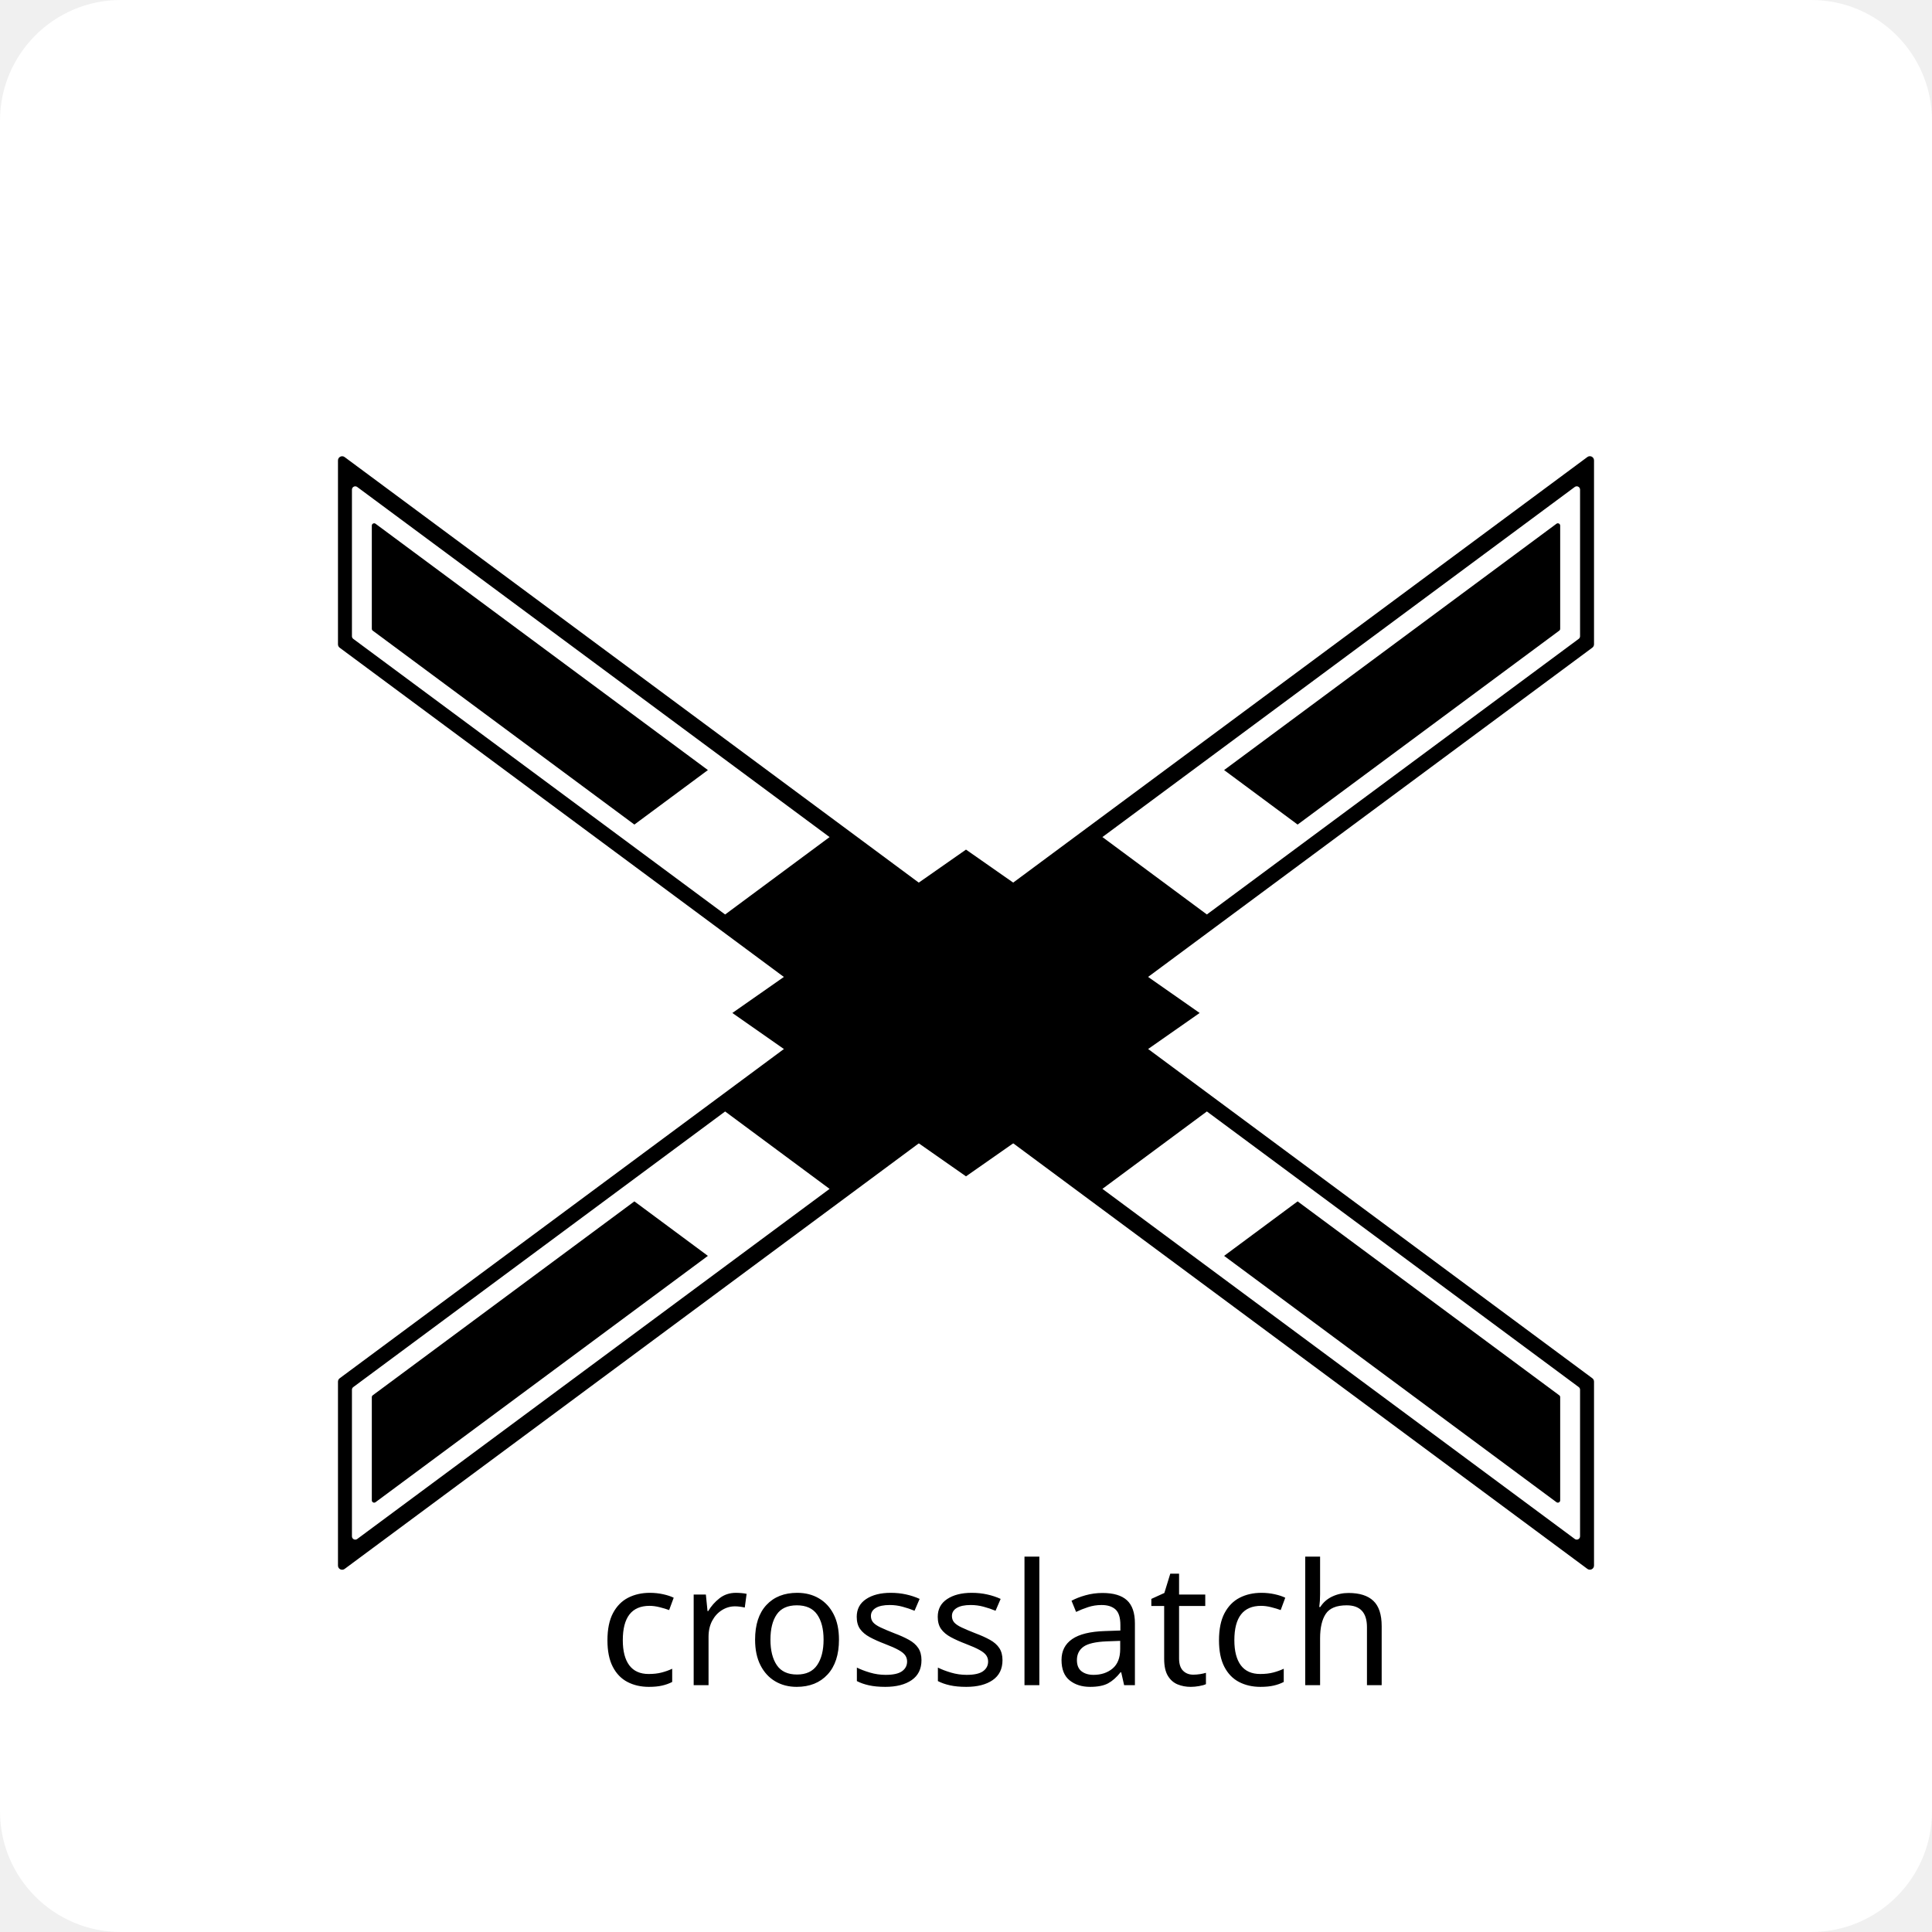
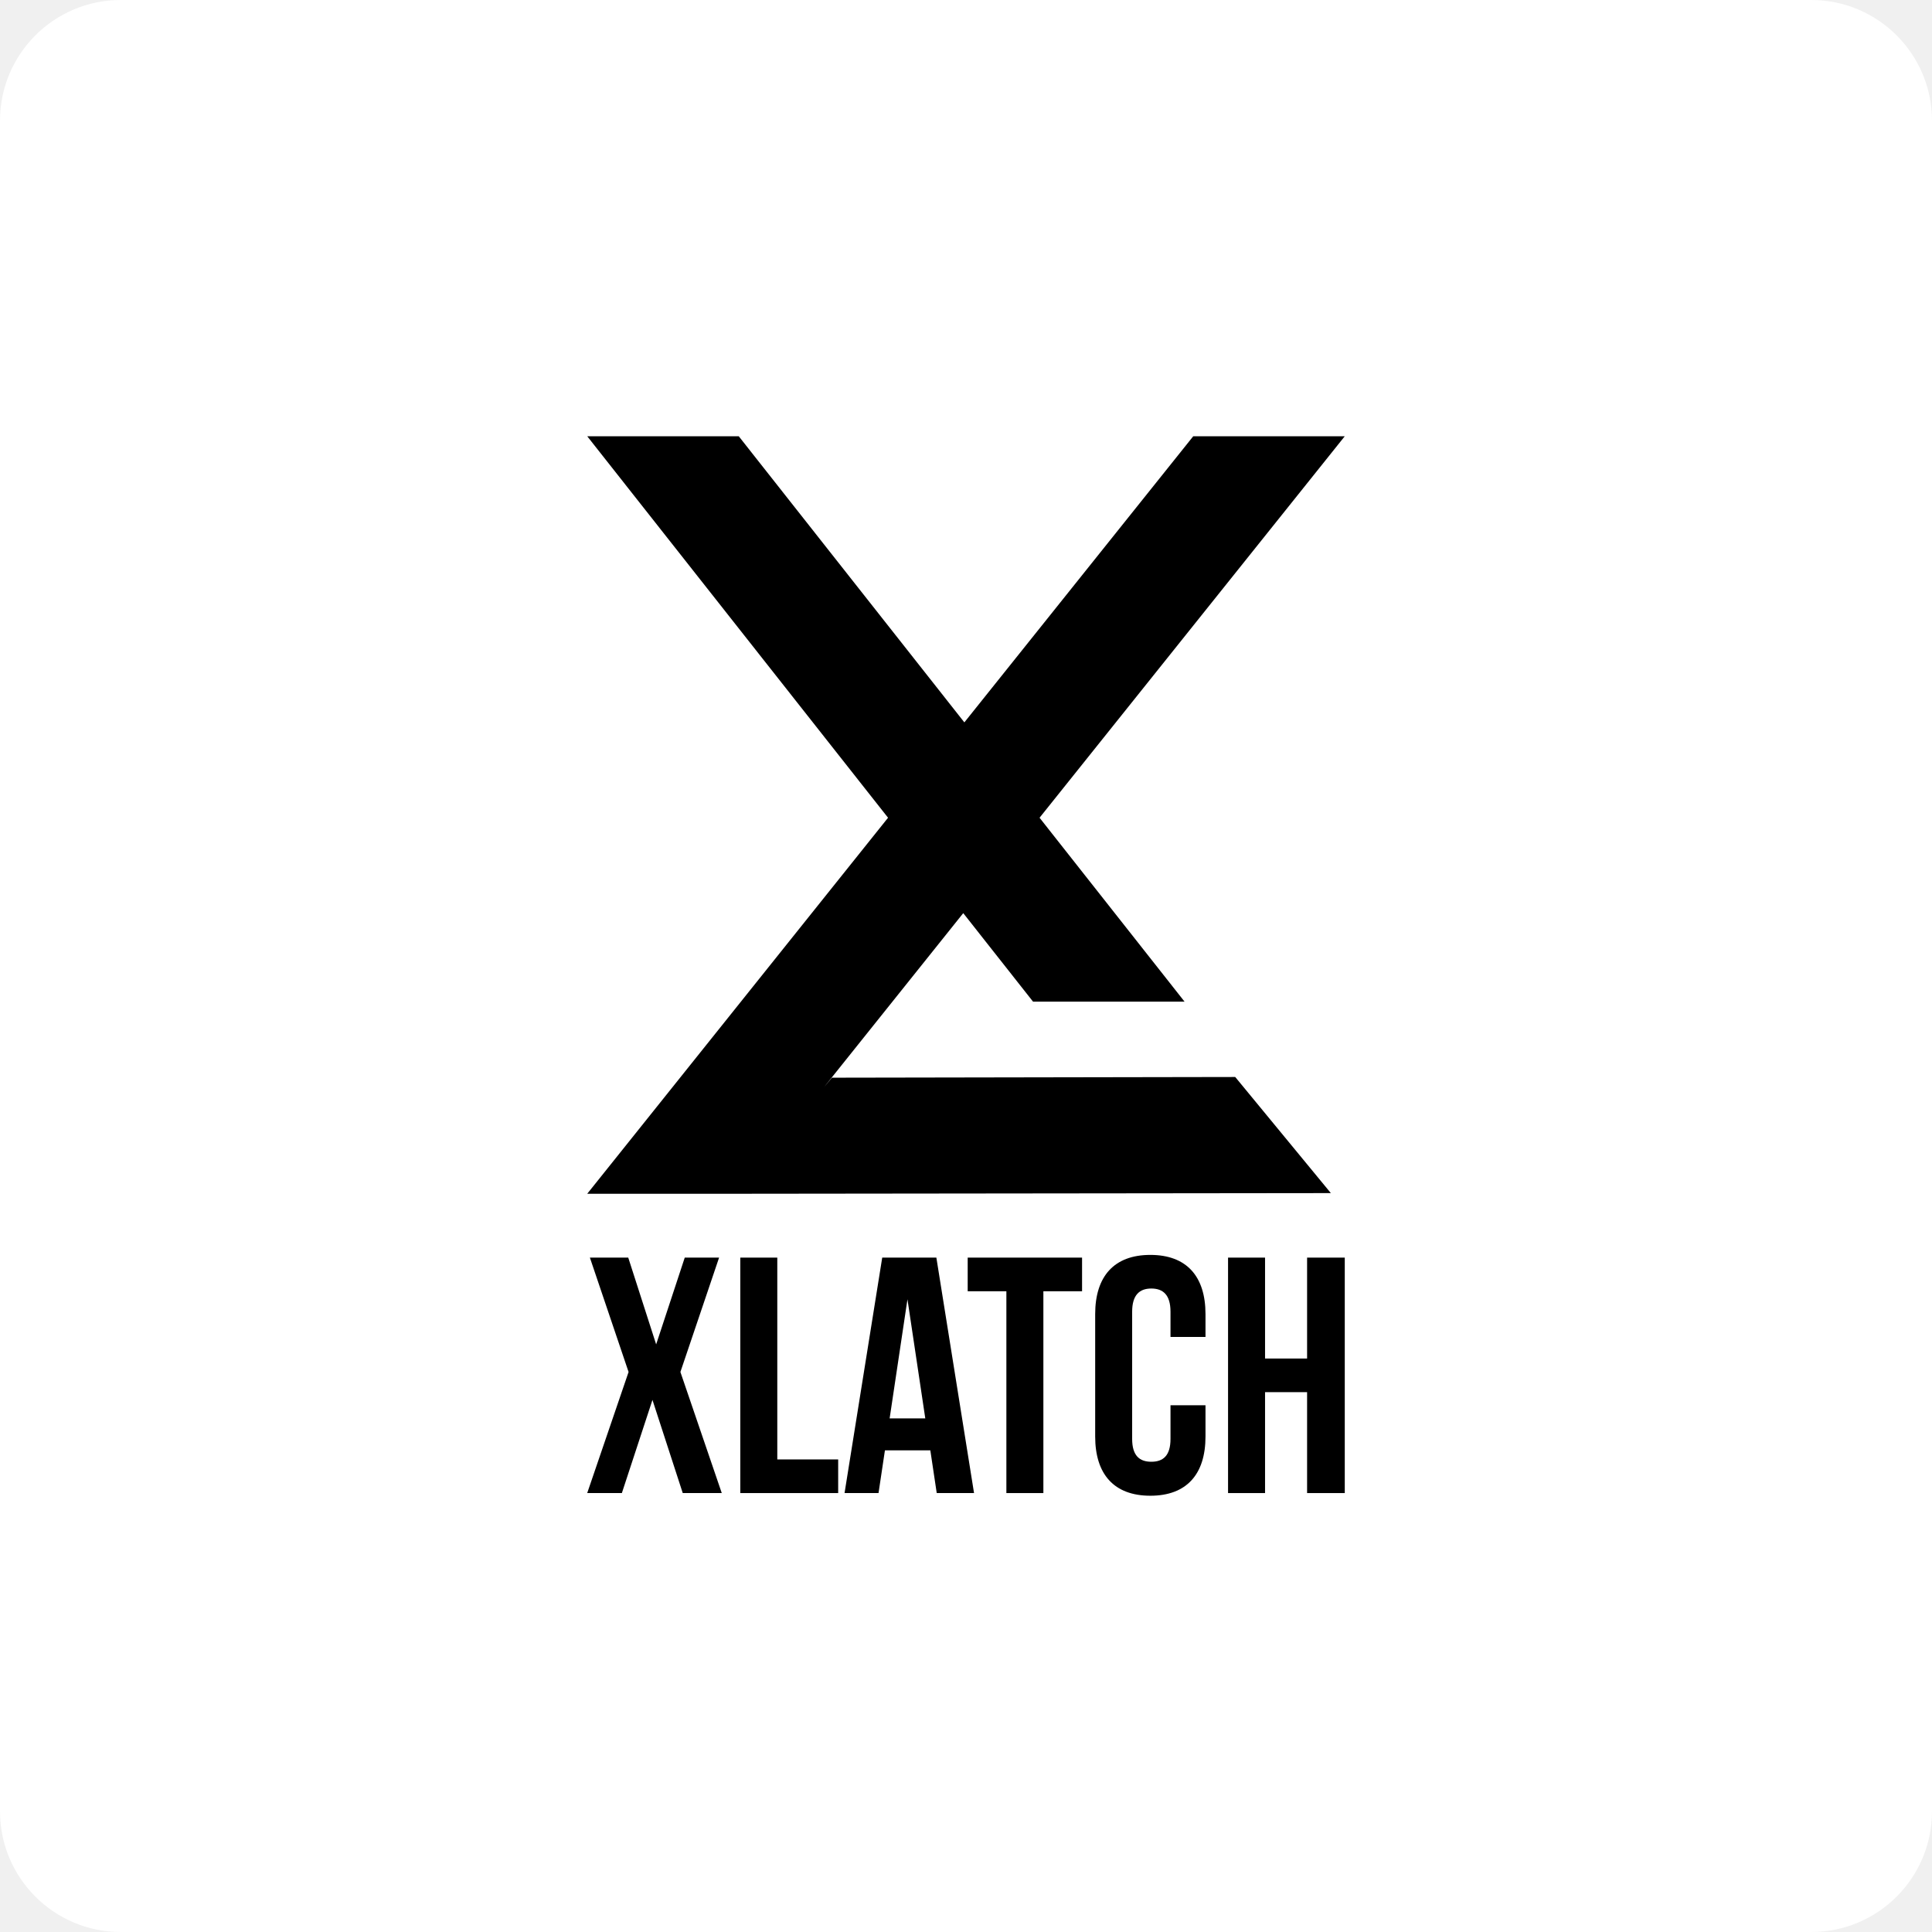
<svg xmlns="http://www.w3.org/2000/svg" id="Layer_2" data-name="Layer 2" viewBox="0 0 800 800">
  <defs>
    <style>
      .cls-1 {
-         font-family: Geo-Regular, Geo;
-         font-size: 70.03px;
-       }
- 
-       .cls-2 {
        fill: #fff;
      }
    </style>
  </defs>
-   <rect class="cls-2" width="800" height="800" rx="50" ry="50" />
-   <text class="cls-1" transform="translate(247.67 697.79)">
-     <tspan x="0" y="0">crosslatch</tspan>
-   </text>
+   <rect class="cls-1" width="800" height="800" rx="50" ry="50" />
  <g>
    <g>
-       <path d="M262.69,497.46l-108.34,80.3c-.25.18-.39.47-.39.78v42.71c0,.79.91,1.25,1.54.78l137.57-101.96s.05-.03.08-.04c-.03-.02-.06-.02-.08-.04l-30.38-22.52Z" />
-       <path d="M387.99,467.69l-54.17-40.15-193.17,143.18c-.44.33-.7.84-.7,1.39v76.16c0,1.42,1.61,2.23,2.75,1.39l245.29-181.81s.1-.05.14-.07c-.05-.03-.1-.04-.14-.07ZM343.43,492.35l-195.51,144.91c-.91.67-2.19.02-2.19-1.1v-60.7c0-.44.21-.85.56-1.1l153.97-114.12,43.18,32s.08.04.11.06c-.04.02-.08.03-.11.06Z" />
-       <path d="M537.31,497.46l108.34,80.3c.25.18.39.47.39.78v42.71c0,.79-.91,1.25-1.54.78l-137.57-101.96s-.05-.03-.08-.04c.03-.02.06-.02.08-.04l30.38-22.52Z" />
-       <path d="M411.87,467.76s.1.04.14.07l245.29,181.81c1.14.84,2.75.03,2.75-1.39v-76.16c0-.55-.26-1.06-.7-1.39l-193.17-143.18-54.17,40.15s-.1.05-.14.07ZM456.45,492.29s.08-.03.11-.06l43.18-32,153.97,114.12c.35.26.56.67.56,1.1v60.7c0,1.13-1.29,1.78-2.19,1.1l-195.51-144.91s-.08-.04-.11-.06Z" />
-       <path d="M262.69,341.44l-108.34-80.3c-.25-.18-.39-.47-.39-.78v-42.71c0-.79.91-1.25,1.54-.78l137.57,101.96s.05.03.08.04c-.03.02-.06.02-.08.04l-30.38,22.52Z" />
-       <path d="M388.13,371.14s-.1-.04-.14-.07l-245.29-181.81c-1.14-.84-2.75-.03-2.75,1.39v76.16c0,.55.26,1.06.7,1.39l193.17,143.18,54.17-40.15s.1-.05.14-.07ZM343.55,346.61s-.08.03-.11.06l-43.18,32-153.97-114.12c-.35-.26-.56-.67-.56-1.1v-60.7c0-1.13,1.29-1.78,2.19-1.1l195.51,144.91s.08.04.11.06Z" />
-       <path d="M537.31,341.44l108.34-80.3c.25-.18.39-.47.39-.78v-42.71c0-.79-.91-1.25-1.54-.78l-137.57,101.96s-.05.03-.08.04c.03.02.06.02.08.04l30.38,22.52Z" />
-       <path d="M412.01,371.21l54.17,40.15,193.17-143.18c.44-.33.7-.84.7-1.39v-76.16c0-1.42-1.61-2.23-2.75-1.39l-245.29,181.81s-.1.05-.14.07c.05.03.1.04.14.07ZM456.57,346.55l195.51-144.91c.91-.67,2.19-.02,2.19,1.1v60.7c0,.44-.21.85-.56,1.1l-153.97,114.12-43.18-32s-.08-.04-.11-.06c.04-.02.08-.03.11-.06Z" />
+       <path d="M297.76,520.75l-16.02,47.36,17.13,50.14h-16.16l-12.54-38.58-12.67,38.58h-14.35l17.13-50.14-16.02-47.36h15.88l11.56,35.93,11.84-35.93h14.21Z" />
+       <path d="M306.54,520.75h15.32v83.57h25.21v13.93h-40.53v-97.5Z" />
+       <path d="M403.34,618.25h-15.46l-2.65-17.69h-18.8l-2.65,17.69h-14.07l15.6-97.5h22.42l15.6,97.5ZM368.38,587.32h14.76l-7.38-49.31-7.38,49.31Z" />
+       <path d="M400.7,520.75h47.36v13.93h-16.02v83.57h-15.32v-83.57h-16.02v-13.93Z" />
+       <path d="M499.17,581.89v12.95c0,15.6-7.8,24.51-22.84,24.51s-22.84-8.91-22.84-24.51v-50.7c0-15.6,7.8-24.51,22.84-24.51s22.84,8.91,22.84,24.51v9.47h-14.49v-10.45c0-6.96-3.06-9.61-7.94-9.61s-7.94,2.65-7.94,9.61v52.65c0,6.96,3.06,9.47,7.94,9.47s7.94-2.51,7.94-9.47v-13.93h14.49Z" />
+       <path d="M523.83,618.25h-15.32v-97.5h15.32v41.79h17.41v-41.79h15.6v97.5h-15.6v-41.79h-17.41v41.79Z" />
    </g>
-     <polygon points="400 351.8 303.25 419.45 400 487.1 496.75 419.45 400 351.8" />
+     <polygon points="344.5 446.25 341.21 450.17 398.86 378.11 427.76 414.76 490.5 414.76 430.46 338.61 556.84 180.64 494.1 180.64 399.32 299.12 305.9 180.64 243.16 180.64 367.72 338.61 243.16 494.31 305.9 494.31 305.9 494.31 551.08 494.04 511.48 445.96 344.5 446.25" />
  </g>
</svg>
